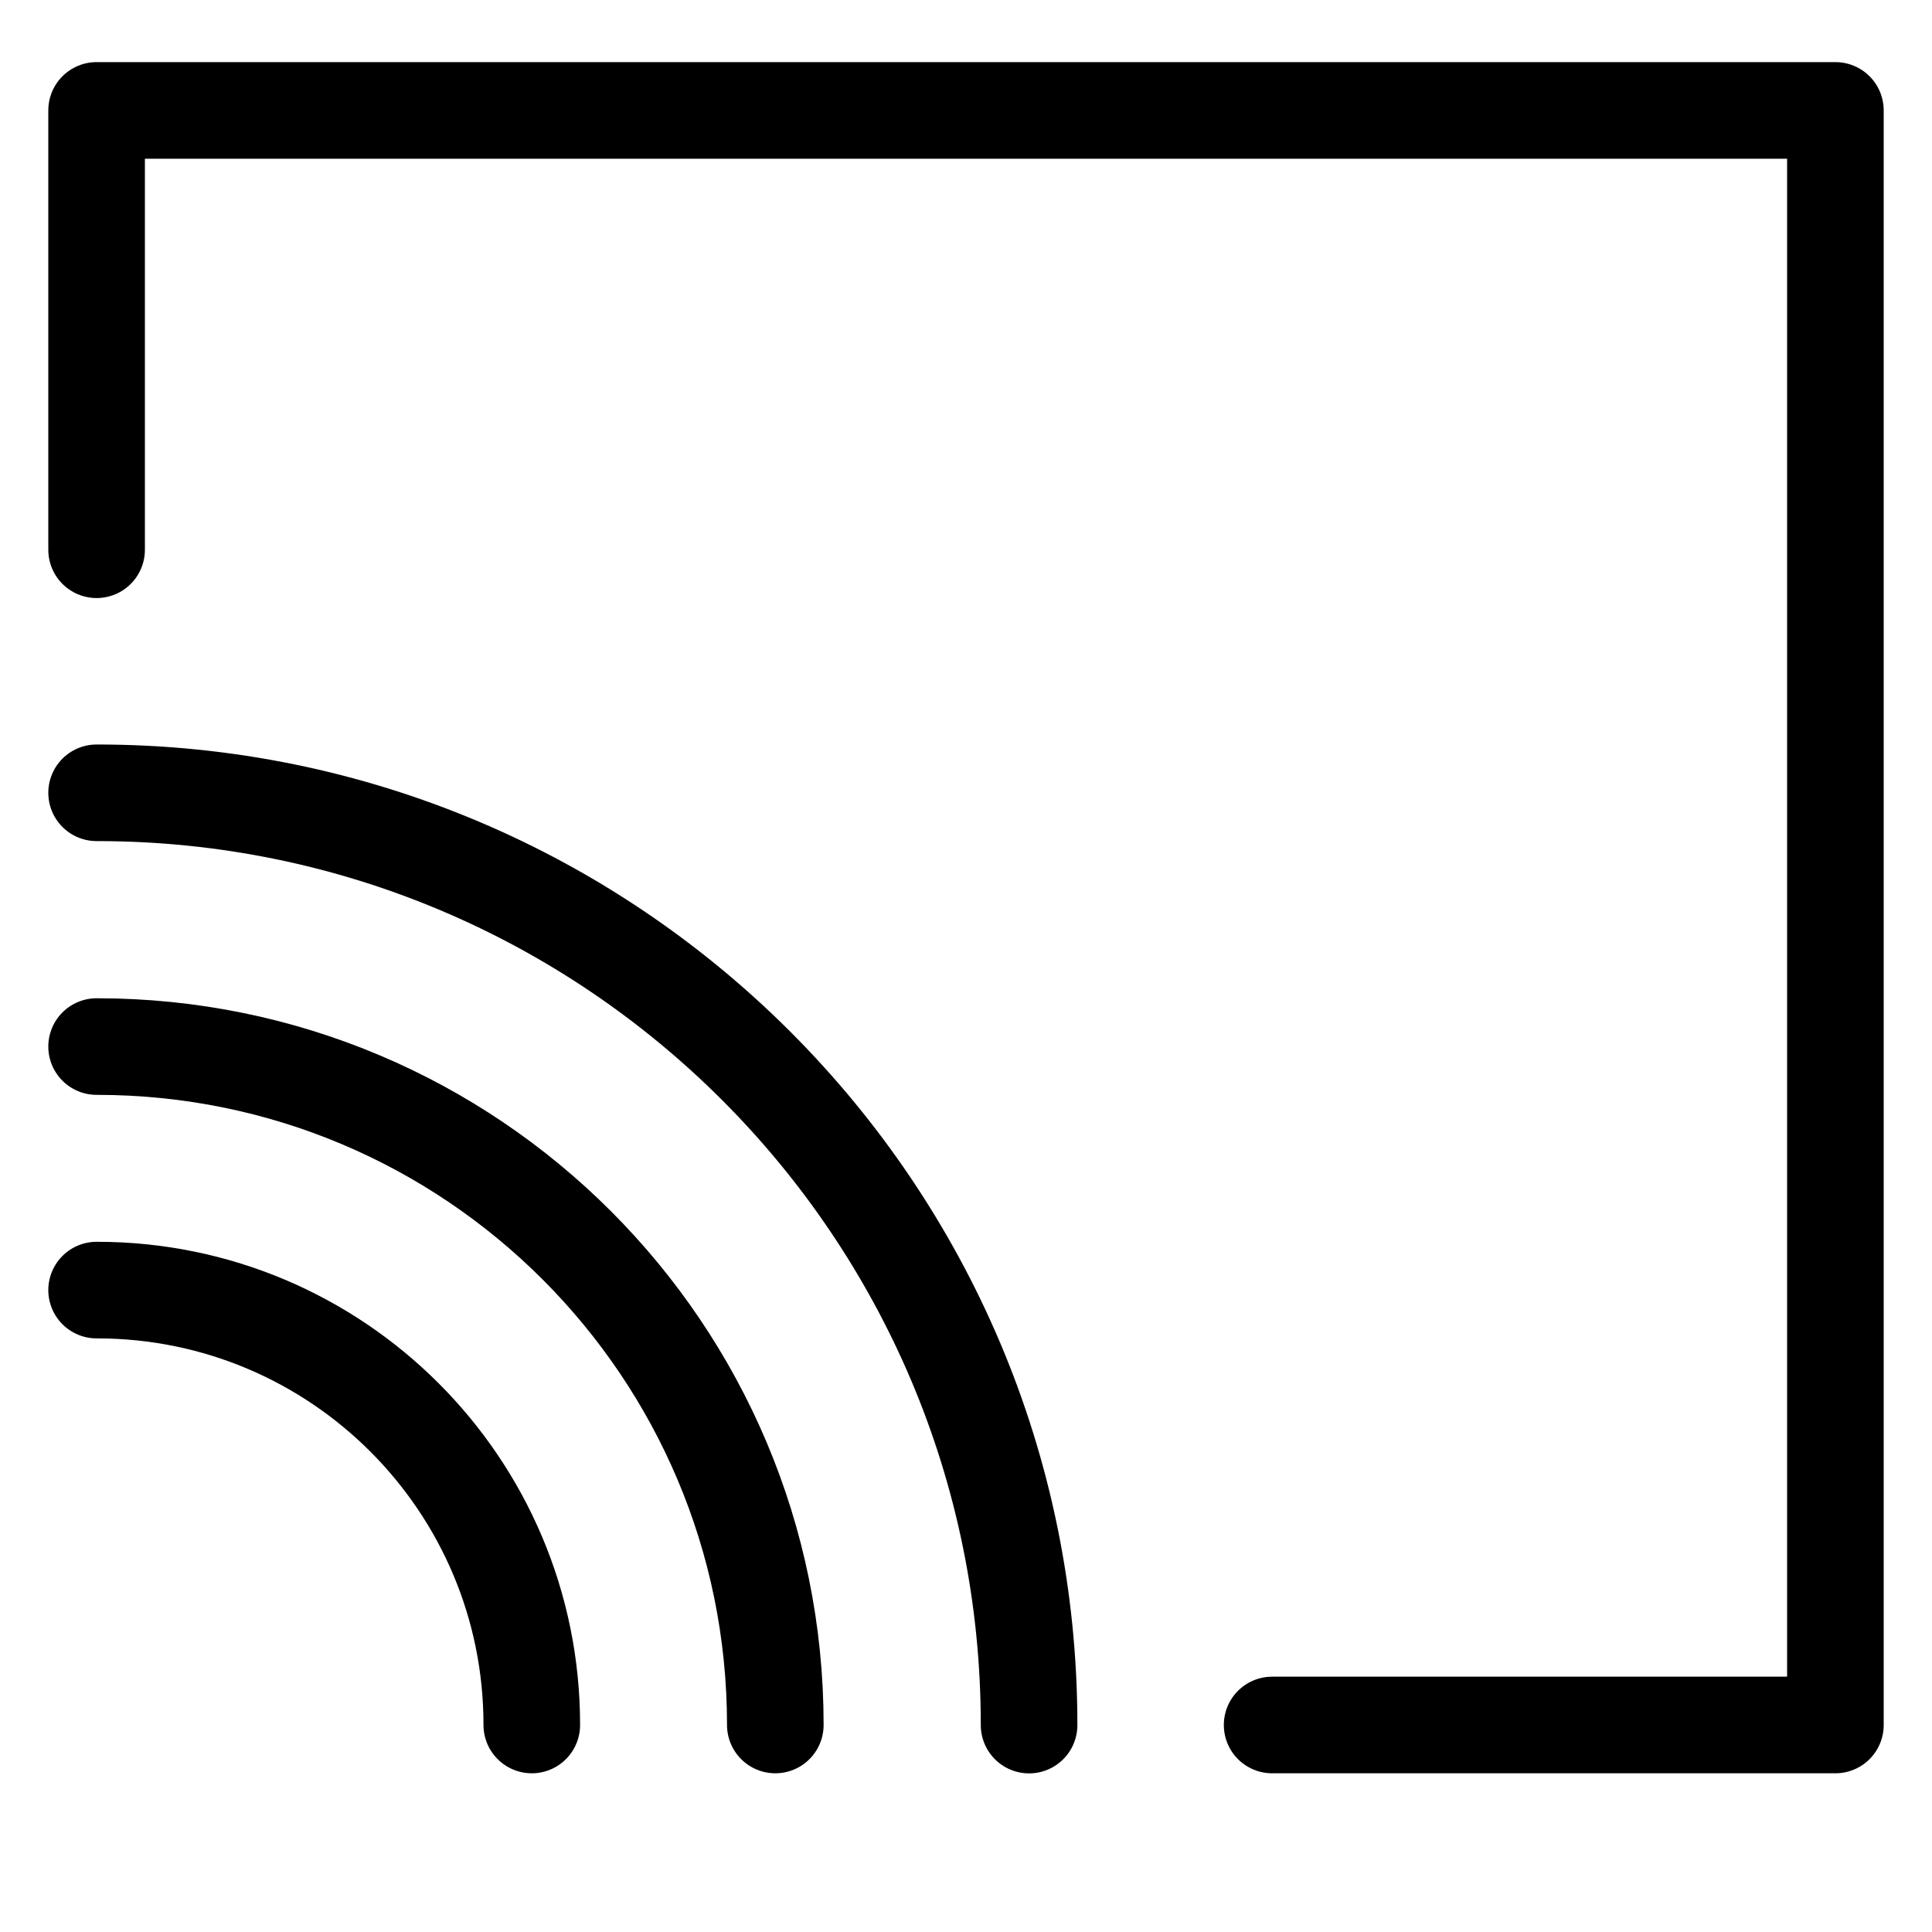
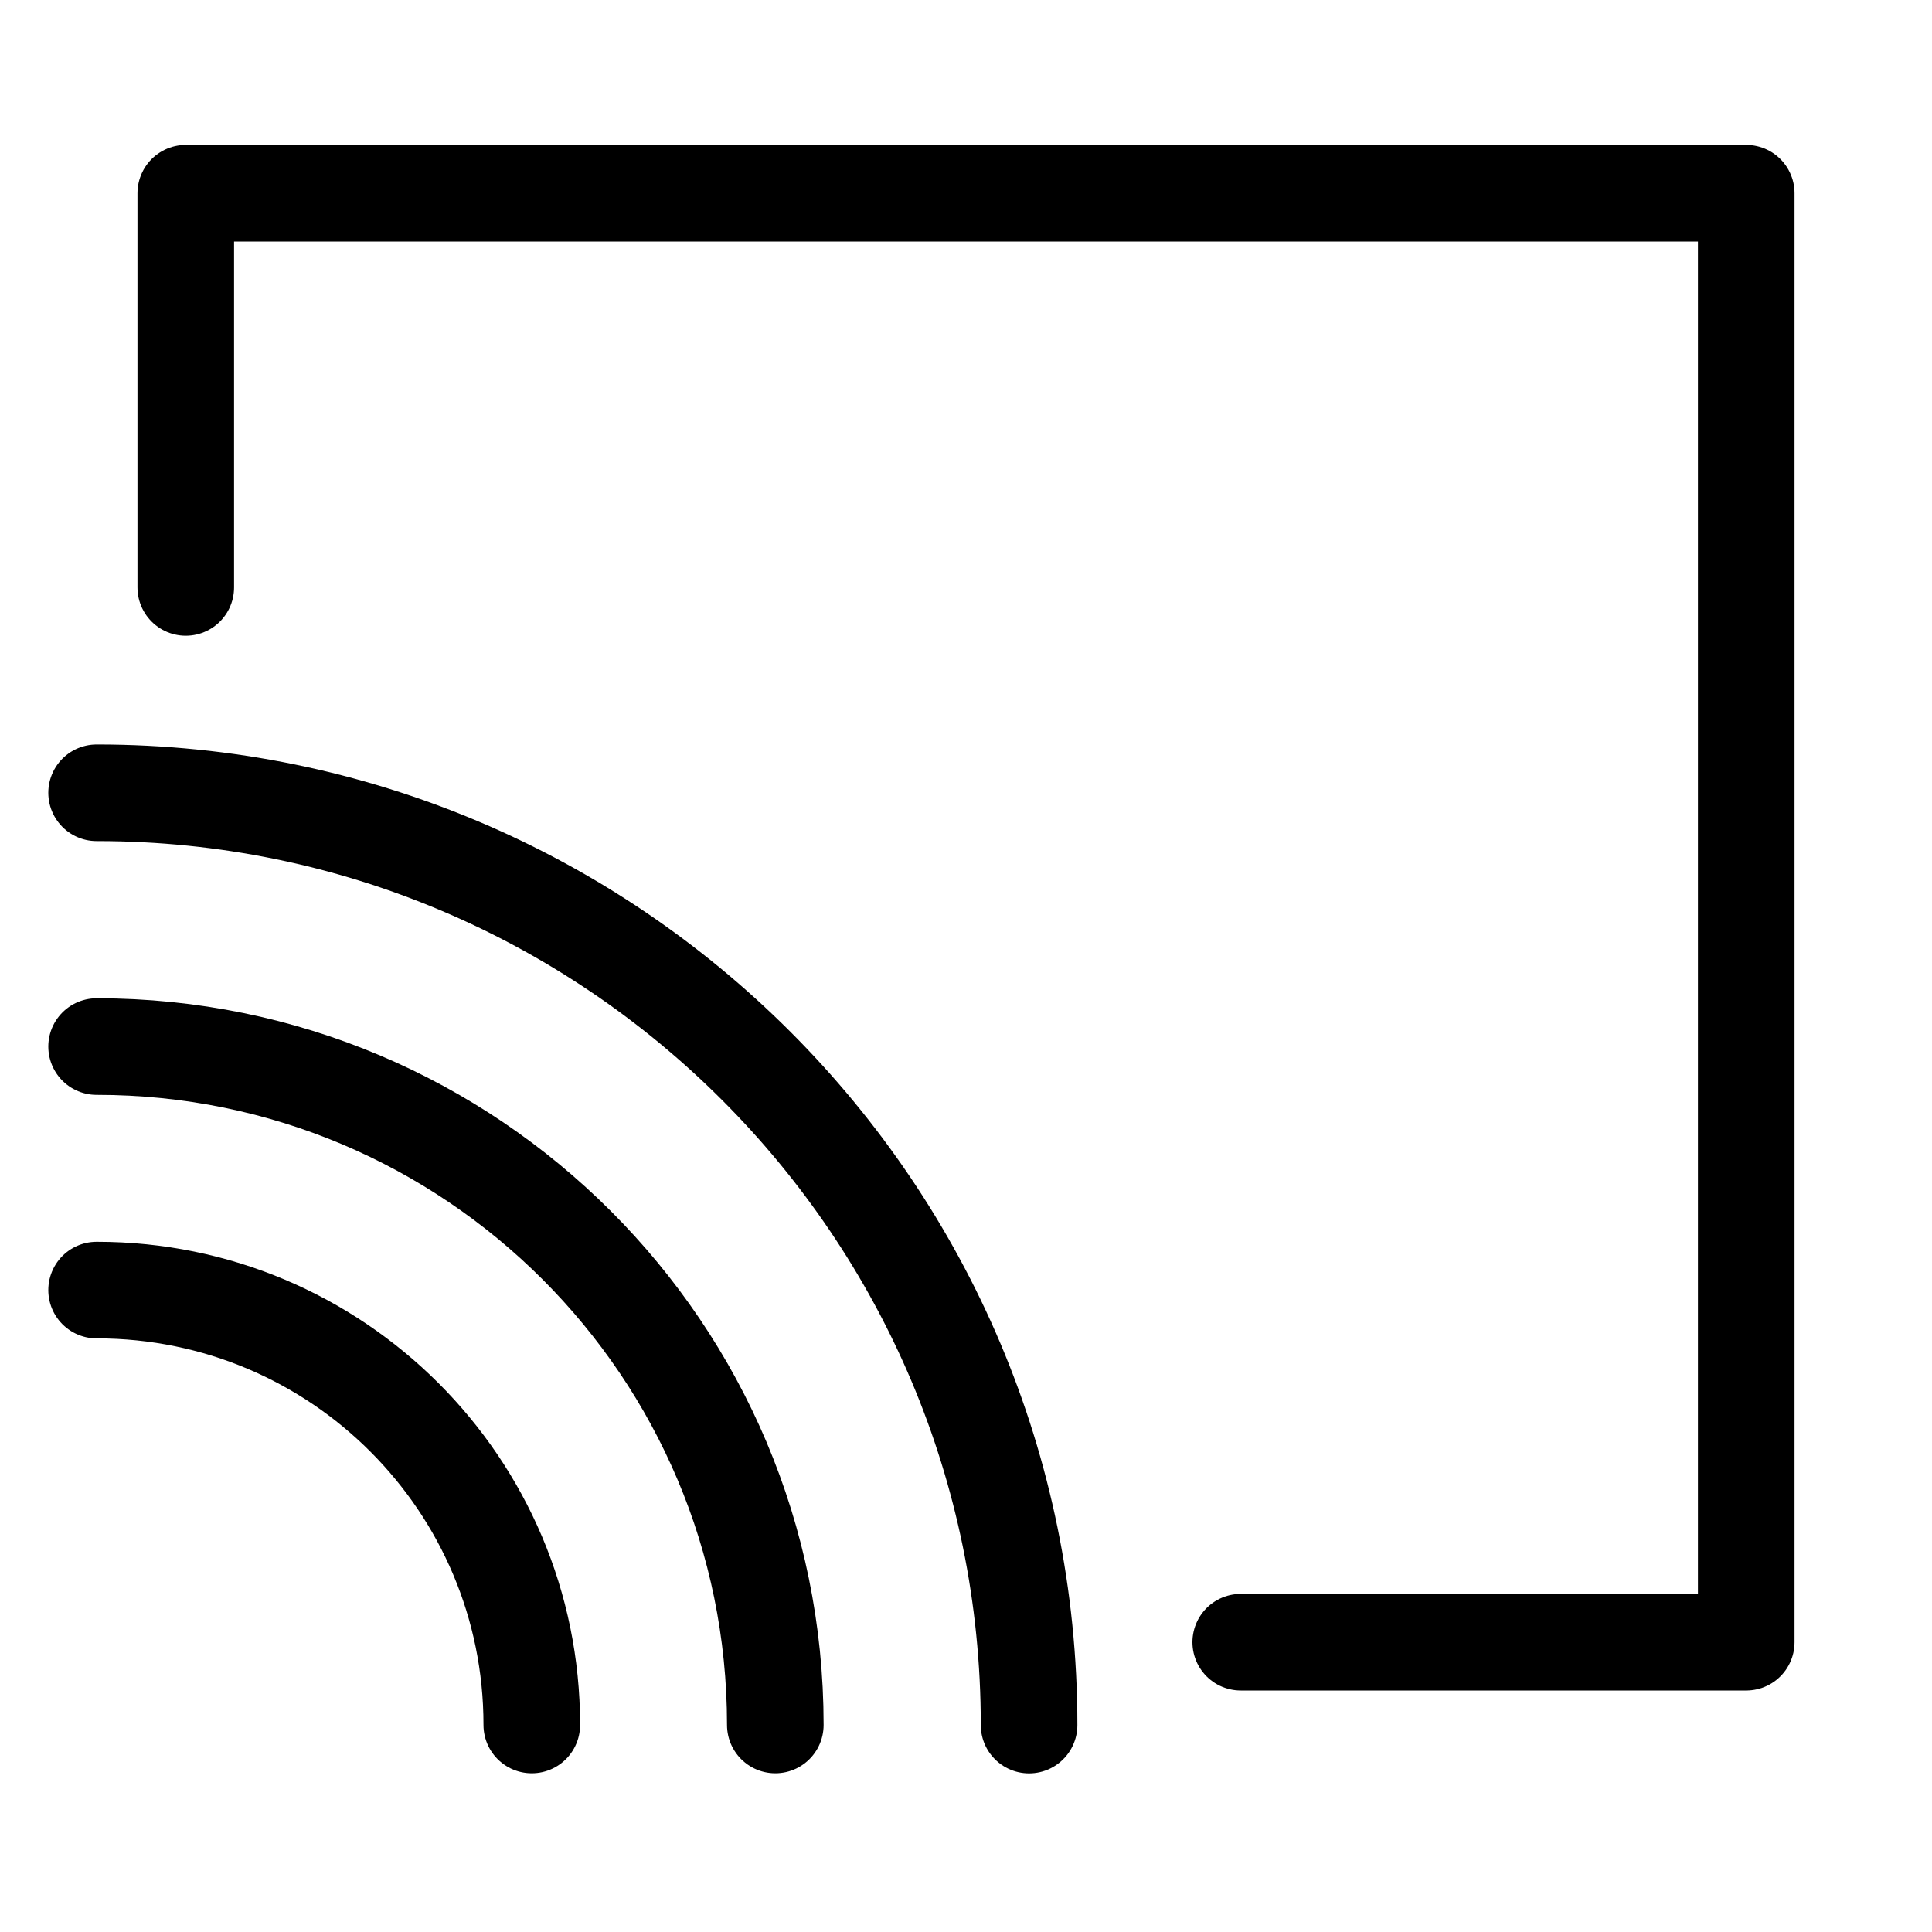
<svg xmlns="http://www.w3.org/2000/svg" id="svg836" version="1.1" viewBox="0 0 20 20" height="20" width="20">
  <defs id="defs830" />
-   <path id="path1564" style="fill:none;stroke:#000000;stroke-width:1;stroke-linecap:round;stroke-linejoin:round" d="m 1,5.691 v -4.548 0 H 19 v 16.714 h -5.831" />
+   <path id="path1564" style="fill:none;stroke:#000000;stroke-width:1;stroke-linecap:round;stroke-linejoin:round" d="M 1.923,6.081 V 2 2 H 18.077 v 15 h -5.233" />
  <path id="path1591" style="fill:none;stroke:#000000;stroke-width:1;stroke-linecap:round;stroke-linejoin:round" d="m 1,13.355 a 4.5,4.5 0 0 1 0.005,-3e-6 4.5,4.5 0 0 1 4.5,4.5 v 0 a 4.5,4.5 0 0 1 -6e-7,0.002" />
  <path id="path1594" style="fill:none;stroke:#000000;stroke-width:1;stroke-linecap:round;stroke-linejoin:round" d="m 1,10.834 a 7.021,7.021 0 0 1 0.005,-1e-6 7.021,7.021 0 0 1 7.021,7.021 7.021,7.021 0 0 1 -4e-7,0.002" />
  <path id="path1597" style="fill:none;stroke:#000000;stroke-width:1;stroke-linecap:round;stroke-linejoin:round" d="m 1,8.207 a 9.648,9.648 0 0 1 0.005,-1.3e-6 9.648,9.648 0 0 1 9.648,9.648 9.648,9.648 0 0 1 0,0.003" />
</svg>
